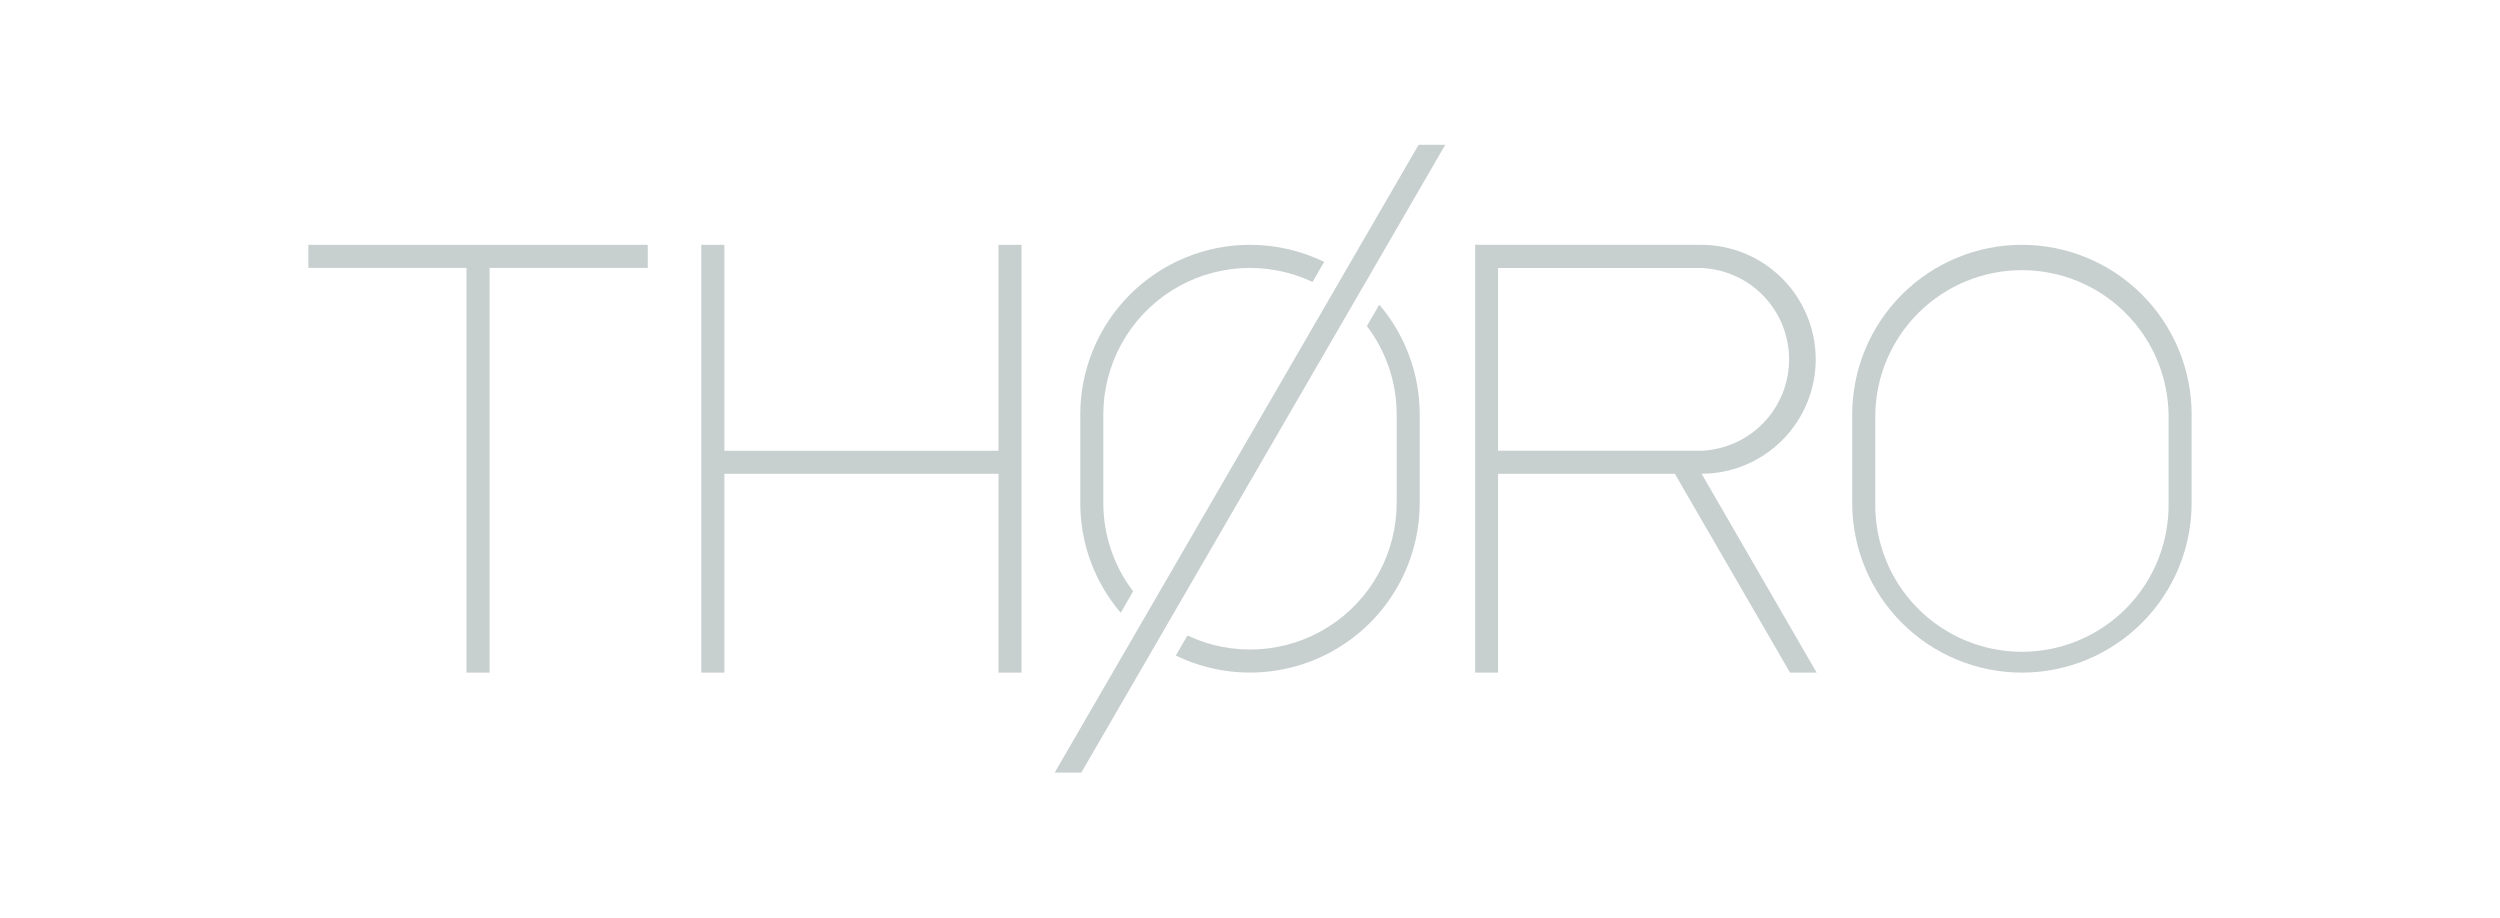
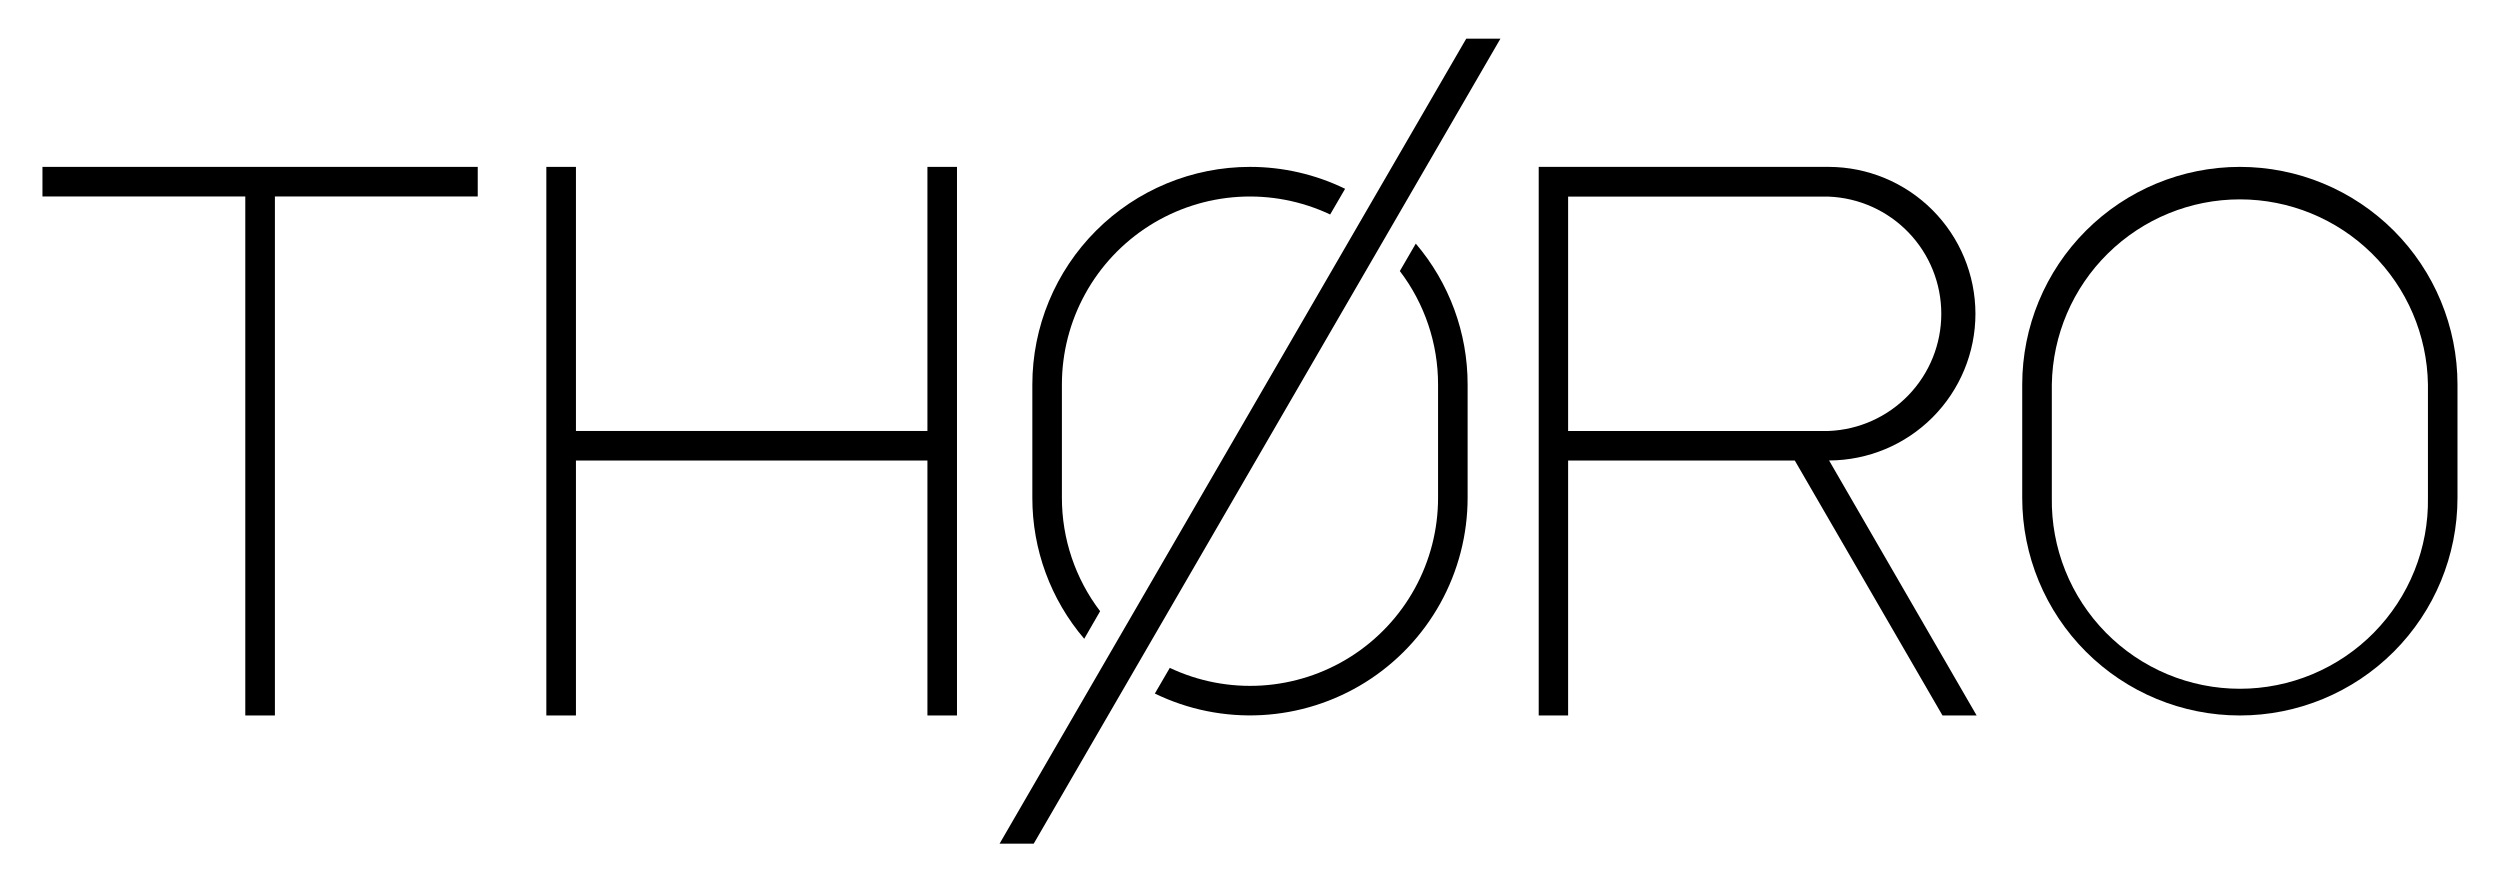
- <svg xmlns="http://www.w3.org/2000/svg" width="218" height="80" viewBox="0 0 218 80" fill="none">
-   <path d="M176.311 21.348C172.386 21.349 168.622 22.908 165.847 25.683C163.072 28.458 161.513 32.222 161.512 36.147V43.853C161.512 47.778 163.071 51.542 165.846 54.317C168.622 57.093 172.386 58.652 176.311 58.652C180.236 58.652 184 57.093 186.775 54.317C189.551 51.542 191.11 47.778 191.11 43.853V36.147C191.11 32.222 189.551 28.458 186.775 25.682C184 22.907 180.236 21.348 176.311 21.348ZM189.101 43.846C189.127 45.543 188.816 47.227 188.185 48.802C187.555 50.377 186.617 51.81 185.427 53.019C184.237 54.228 182.818 55.188 181.253 55.843C179.688 56.499 178.009 56.836 176.312 56.836C174.616 56.836 172.937 56.499 171.372 55.843C169.807 55.188 168.388 54.228 167.198 53.019C166.008 51.81 165.07 50.377 164.44 48.802C163.809 47.227 163.498 45.543 163.524 43.846V36.147C163.577 32.79 164.947 29.588 167.34 27.233C169.732 24.877 172.955 23.557 176.312 23.557C179.67 23.557 182.893 24.877 185.285 27.233C187.678 29.588 189.048 32.79 189.101 36.147V43.846Z" fill="#C7D0CF" />
-   <path d="M158.331 31.331C158.327 28.685 157.274 26.149 155.403 24.277C153.533 22.406 150.997 21.353 148.35 21.348H128.633V58.652H130.633V41.315H146.047L156.091 58.652H158.412L148.379 41.312C151.021 41.305 153.552 40.25 155.418 38.379C157.283 36.508 158.331 33.974 158.331 31.331ZM130.633 39.306V23.369H148.35C150.409 23.451 152.356 24.326 153.784 25.812C155.212 27.297 156.009 29.277 156.009 31.338C156.009 33.398 155.212 35.378 153.784 36.864C152.356 38.349 150.409 39.224 148.35 39.306H130.633Z" fill="#C7D0CF" />
-   <path d="M123.701 12.629L91.969 67.37H94.29L126.026 12.629H123.701Z" fill="#C7D0CF" />
-   <path d="M119.19 28.432C120.879 30.649 121.792 33.36 121.79 36.147V43.853C121.79 46.008 121.246 48.128 120.207 50.016C119.168 51.904 117.669 53.499 115.849 54.653C114.029 55.807 111.947 56.481 109.796 56.615C107.645 56.748 105.495 56.335 103.547 55.415L102.531 57.162C104.788 58.257 107.285 58.761 109.79 58.627C112.295 58.492 114.724 57.724 116.85 56.393C118.976 55.062 120.729 53.213 121.945 51.019C123.16 48.825 123.798 46.358 123.799 43.85V36.147C123.803 32.636 122.553 29.238 120.274 26.566L119.19 28.432Z" fill="#C7D0CF" />
-   <path d="M42.692 58.652V23.36H56.485V21.348H26.887V23.36H40.68V58.652H42.692Z" fill="#C7D0CF" />
-   <path d="M87.067 21.348V39.306H63.165V21.348H61.152V58.652H63.165V41.315H87.067V58.652H89.076V21.348H87.067Z" fill="#C7D0CF" />
-   <path d="M108.998 21.348C105.074 21.349 101.31 22.908 98.535 25.683C95.76 28.458 94.2 32.222 94.199 36.147V43.853C94.195 47.366 95.446 50.765 97.727 53.437L98.808 51.562C97.12 49.344 96.207 46.633 96.209 43.846V36.147C96.209 33.992 96.754 31.872 97.793 29.985C98.831 28.097 100.33 26.502 102.15 25.349C103.97 24.196 106.052 23.521 108.203 23.387C110.353 23.254 112.503 23.666 114.451 24.585L115.467 22.838C113.452 21.857 111.24 21.347 108.998 21.348Z" fill="#C7D0CF" />
+ <svg xmlns="http://www.w3.org/2000/svg" width="170" height="60" viewBox="0 0 170 60" fill="none">
+   <path d="M152.31 11.348C148.386 11.349 144.622 12.908 141.847 15.683C139.071 18.459 137.512 22.222 137.511 26.147V33.853C137.511 37.778 139.07 41.542 141.846 44.318C144.621 47.093 148.385 48.652 152.31 48.652C156.235 48.652 159.999 47.093 162.775 44.318C165.55 41.542 167.109 37.778 167.109 33.853V26.147C167.109 22.222 165.55 18.458 162.775 15.682C159.999 12.907 156.235 11.348 152.31 11.348ZM165.1 33.847C165.127 35.543 164.816 37.227 164.185 38.802C163.554 40.377 162.616 41.81 161.426 43.019C160.236 44.228 158.817 45.188 157.252 45.844C155.688 46.499 154.008 46.836 152.312 46.836C150.615 46.836 148.936 46.499 147.371 45.844C145.806 45.188 144.388 44.228 143.198 43.019C142.007 41.81 141.07 40.377 140.439 38.802C139.808 37.227 139.497 35.543 139.524 33.847V26.147C139.576 22.79 140.946 19.588 143.339 17.233C145.732 14.877 148.954 13.557 152.312 13.557C155.669 13.557 158.892 14.877 161.285 17.233C163.677 19.588 165.048 22.79 165.1 26.147V33.847Z" fill="black" />
+   <path d="M134.33 21.332C134.326 18.686 133.273 16.149 131.402 14.278C129.532 12.406 126.995 11.353 124.349 11.348H104.632V48.652H106.632V31.316H122.046L132.09 48.652H134.411L124.377 31.312C127.02 31.305 129.551 30.25 131.417 28.379C133.282 26.508 134.33 23.974 134.33 21.332ZM106.632 29.306V13.37H124.349C126.408 13.451 128.355 14.326 129.783 15.812C131.211 17.297 132.008 19.278 132.008 21.338C132.008 23.398 131.211 25.379 129.783 26.864C128.355 28.349 126.408 29.225 124.349 29.306H106.632Z" fill="black" />
+   <path d="M99.704 2.63L67.971 57.37H70.293L102.029 2.63H99.704Z" fill="black" />
+   <path d="M95.189 18.432C96.878 20.649 97.791 23.36 97.788 26.147V33.853C97.789 36.008 97.244 38.128 96.206 40.016C95.167 41.904 93.668 43.499 91.848 44.653C90.028 45.807 87.946 46.481 85.795 46.615C83.644 46.748 81.494 46.335 79.546 45.415L78.53 47.161C80.786 48.257 83.284 48.761 85.789 48.627C88.293 48.492 90.723 47.724 92.849 46.393C94.975 45.062 96.728 43.213 97.944 41.019C99.159 38.825 99.797 36.358 99.798 33.85V26.147C99.802 22.636 98.552 19.238 96.273 16.566L95.189 18.432Z" fill="black" />
+   <path d="M18.693 48.652V13.36H32.486V11.348H2.887V13.36H16.68V48.652H18.693Z" fill="black" />
+   <path d="M63.065 11.348V29.306H39.164V11.348H37.151V48.652H39.164V31.316H63.065V48.652H65.075V11.348H63.065Z" fill="black" />
+   <path d="M84.999 11.348C81.074 11.349 77.31 12.908 74.535 15.683C71.76 18.459 70.2 22.222 70.199 26.147V33.853C70.195 37.366 71.446 40.765 73.727 43.437L74.808 41.562C73.12 39.344 72.207 36.634 72.209 33.847V26.147C72.209 23.992 72.754 21.873 73.793 19.985C74.831 18.097 76.33 16.503 78.15 15.349C79.97 14.196 82.052 13.521 84.203 13.387C86.353 13.254 88.503 13.666 90.451 14.585L91.467 12.838C89.452 11.857 87.24 11.347 84.999 11.348Z" fill="black" />
</svg>
